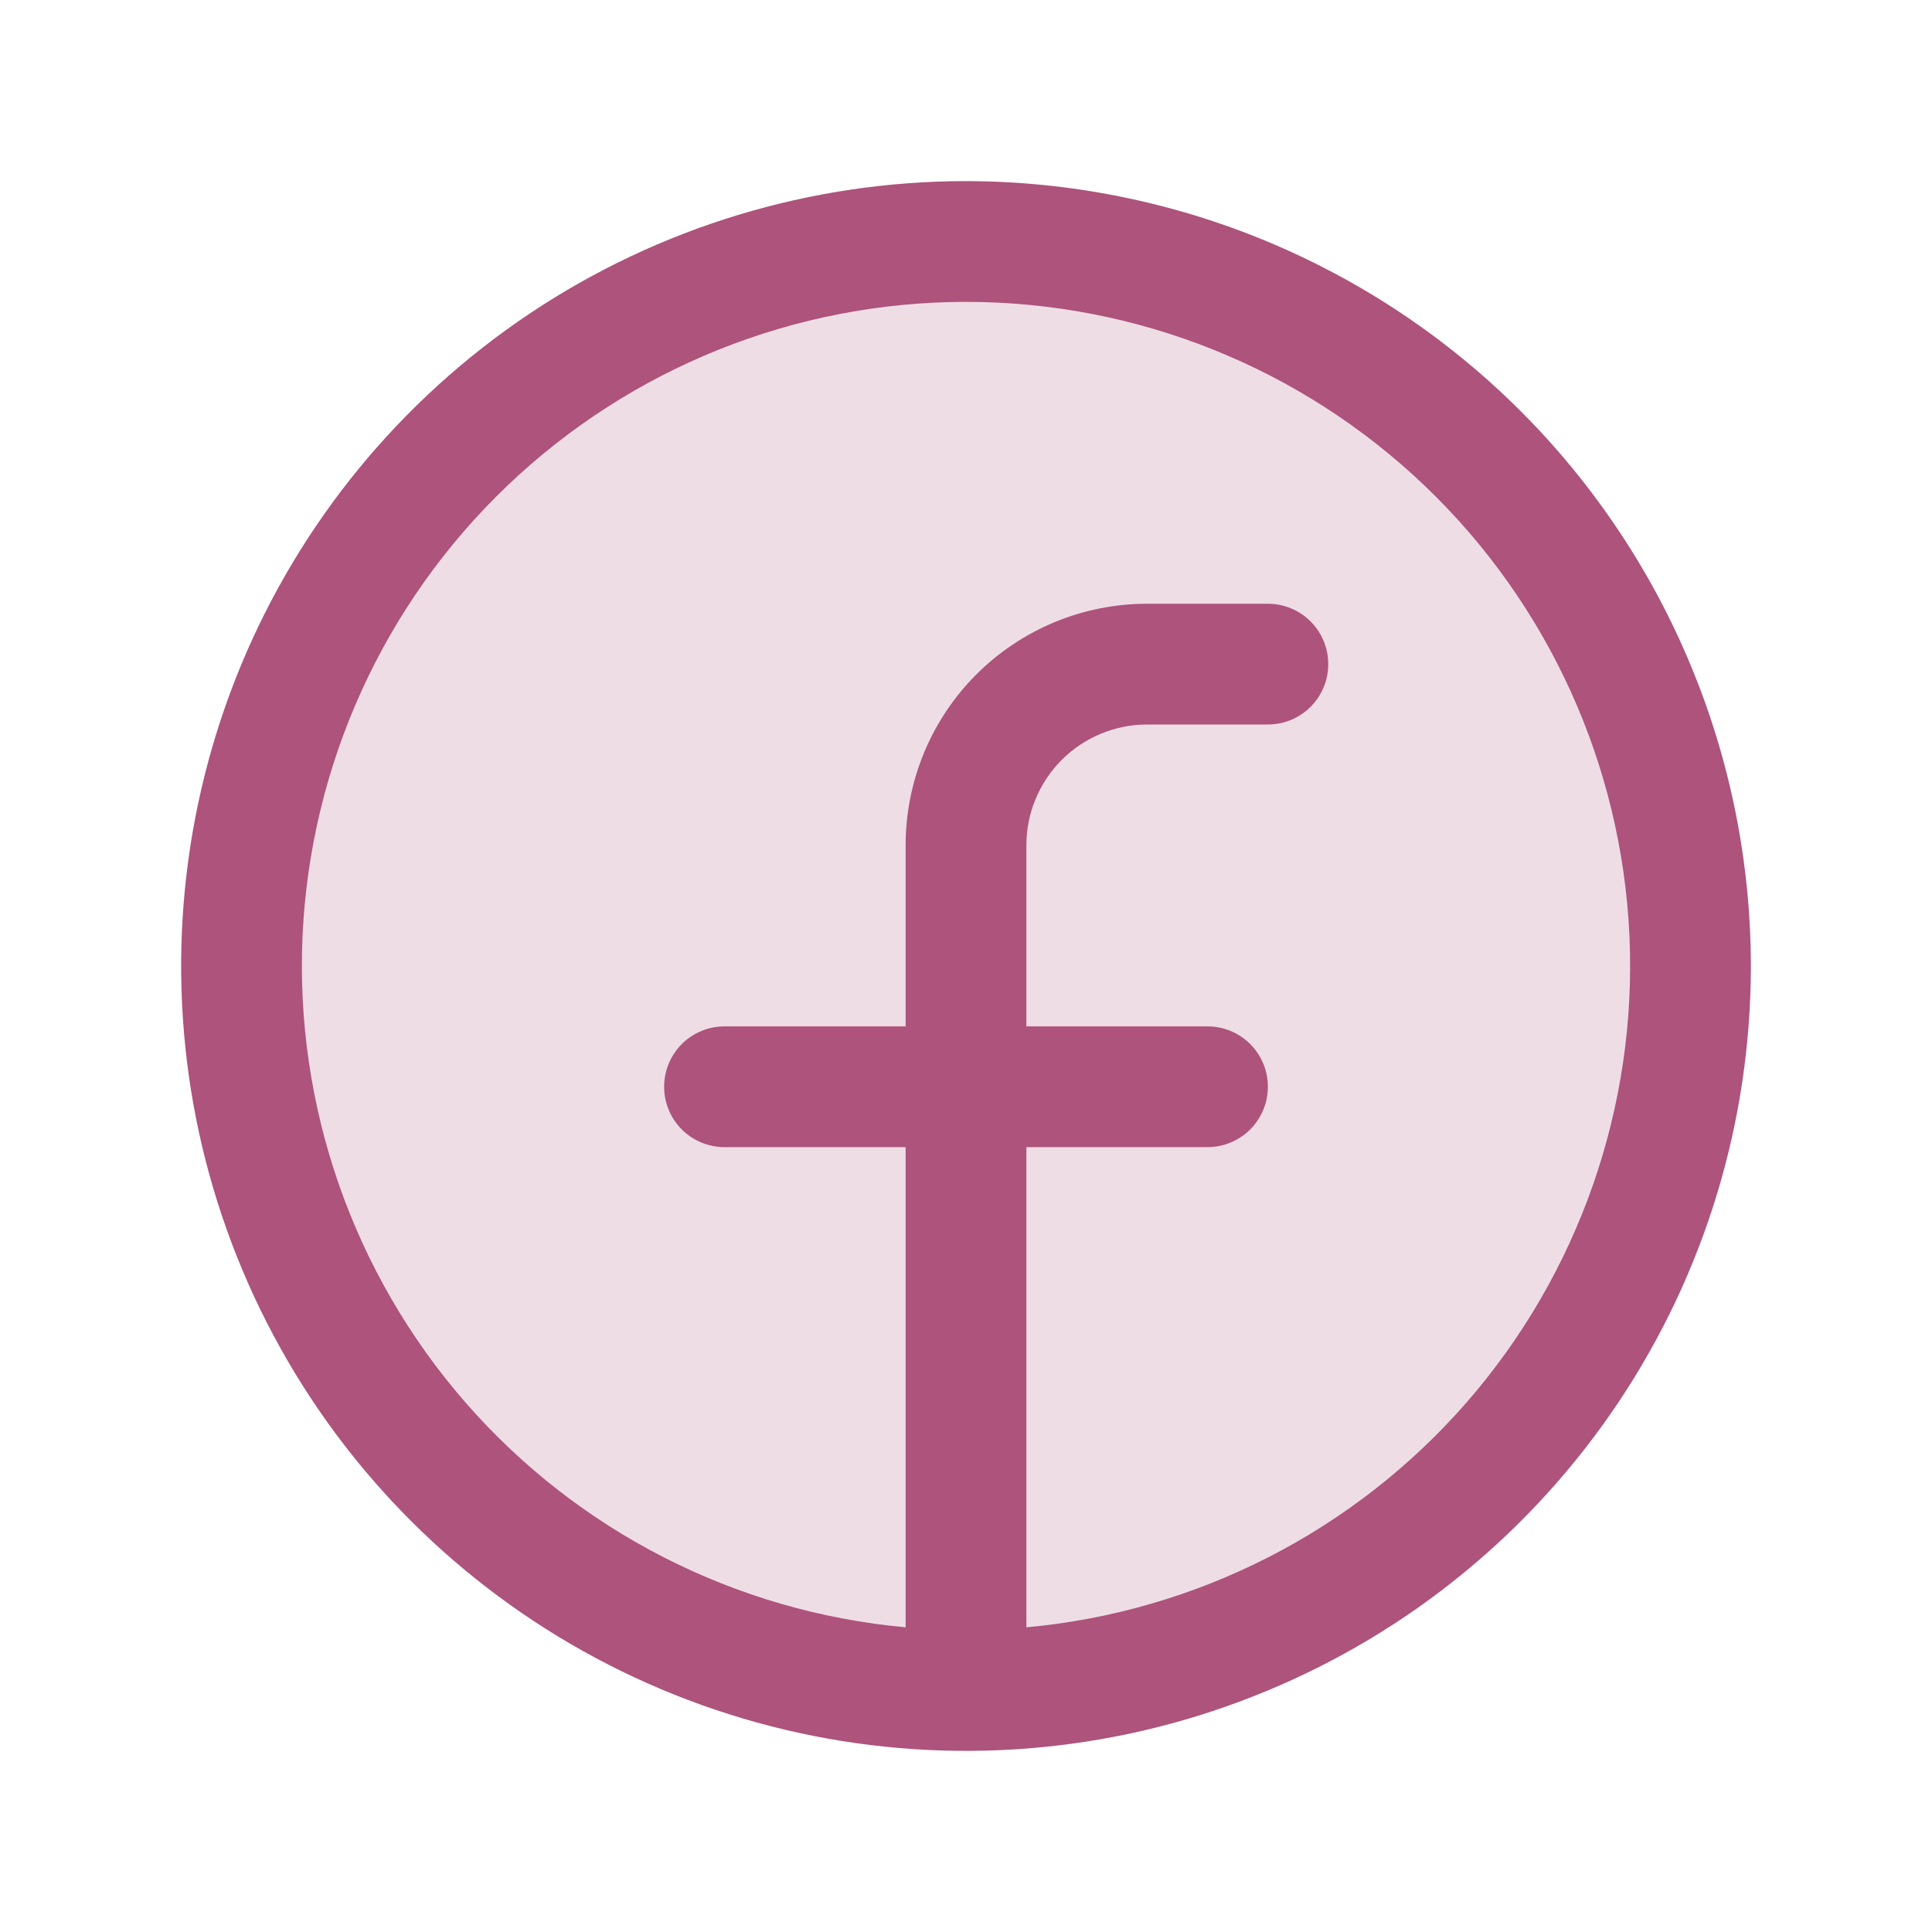
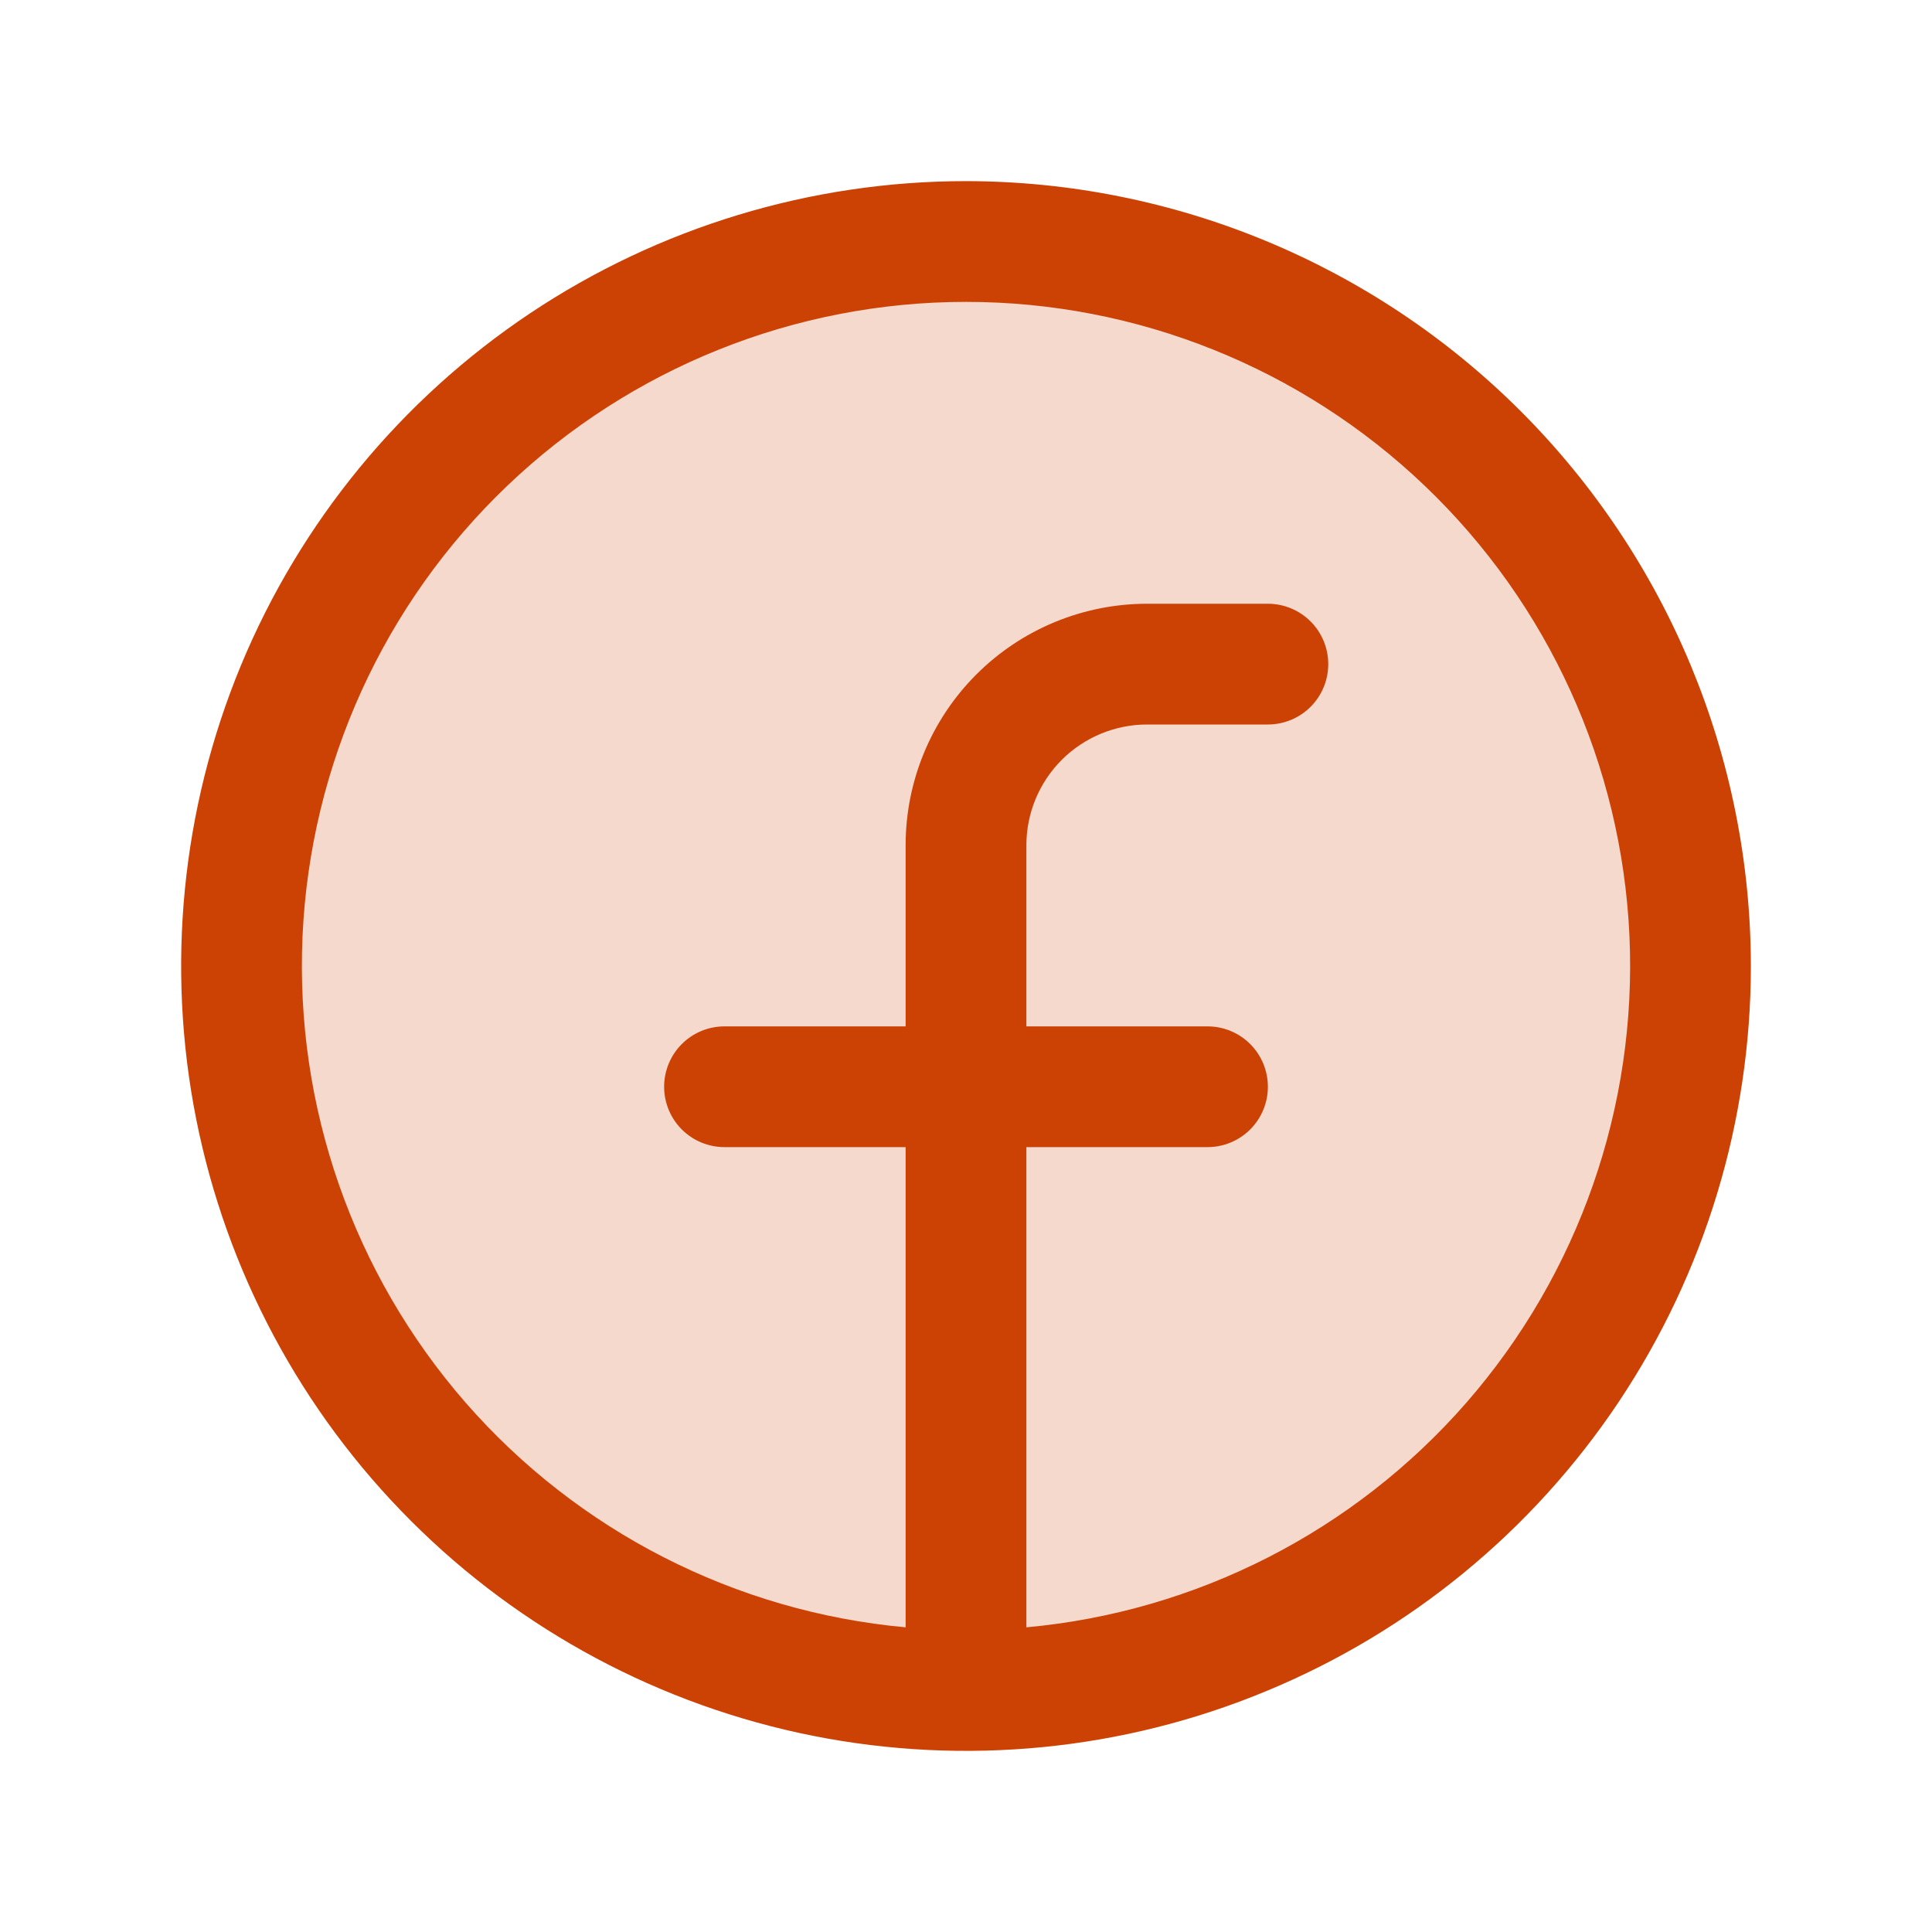
<svg xmlns="http://www.w3.org/2000/svg" width="20" height="20" viewBox="0 0 20 20" fill="none">
  <g id="FacebookLogo">
-     <path id="Vector" opacity="0.2" d="M17.5 10C17.5 11.483 17.06 12.933 16.236 14.167C15.412 15.4 14.241 16.361 12.87 16.929C11.5 17.497 9.992 17.645 8.537 17.356C7.082 17.067 5.746 16.352 4.697 15.303C3.648 14.254 2.933 12.918 2.644 11.463C2.355 10.008 2.503 8.5 3.071 7.13C3.639 5.759 4.6 4.588 5.833 3.764C7.067 2.94 8.517 2.5 10 2.5C11.989 2.5 13.897 3.29 15.303 4.697C16.71 6.103 17.5 8.011 17.5 10Z" fill="#AD537C" />
-     <path id="Vector_2" d="M10 1.875C8.393 1.875 6.822 2.352 5.486 3.244C4.15 4.137 3.108 5.406 2.493 6.891C1.879 8.375 1.718 10.009 2.031 11.585C2.345 13.161 3.118 14.609 4.255 15.745C5.391 16.881 6.839 17.655 8.415 17.969C9.991 18.282 11.625 18.122 13.109 17.506C14.594 16.892 15.863 15.85 16.756 14.514C17.648 13.178 18.125 11.607 18.125 10C18.123 7.846 17.266 5.781 15.743 4.257C14.22 2.734 12.154 1.877 10 1.875ZM10.625 16.846V11.875H12.5C12.666 11.875 12.825 11.809 12.942 11.692C13.059 11.575 13.125 11.416 13.125 11.25C13.125 11.084 13.059 10.925 12.942 10.808C12.825 10.691 12.666 10.625 12.5 10.625H10.625V8.75C10.625 8.418 10.757 8.101 10.991 7.866C11.226 7.632 11.543 7.5 11.875 7.5H13.125C13.291 7.5 13.45 7.434 13.567 7.317C13.684 7.2 13.75 7.041 13.75 6.875C13.75 6.709 13.684 6.55 13.567 6.433C13.45 6.316 13.291 6.25 13.125 6.25H11.875C11.212 6.25 10.576 6.513 10.107 6.982C9.638 7.451 9.375 8.087 9.375 8.75V10.625H7.5C7.334 10.625 7.175 10.691 7.058 10.808C6.941 10.925 6.875 11.084 6.875 11.25C6.875 11.416 6.941 11.575 7.058 11.692C7.175 11.809 7.334 11.875 7.5 11.875H9.375V16.846C7.613 16.685 5.981 15.851 4.818 14.518C3.656 13.184 3.052 11.454 3.132 9.687C3.213 7.919 3.971 6.251 5.251 5.029C6.53 3.807 8.231 3.125 10 3.125C11.769 3.125 13.47 3.807 14.749 5.029C16.029 6.251 16.787 7.919 16.868 9.687C16.948 11.454 16.344 13.184 15.182 14.518C14.019 15.851 12.387 16.685 10.625 16.846Z" fill="#AD537C" />
+     <path id="Vector" opacity="0.2" d="M17.5 10C17.5 11.483 17.06 12.933 16.236 14.167C15.412 15.4 14.241 16.361 12.87 16.929C11.5 17.497 9.992 17.645 8.537 17.356C7.082 17.067 5.746 16.352 4.697 15.303C3.648 14.254 2.933 12.918 2.644 11.463C2.355 10.008 2.503 8.5 3.071 7.13C3.639 5.759 4.6 4.588 5.833 3.764C7.067 2.94 8.517 2.5 10 2.5C11.989 2.5 13.897 3.29 15.303 4.697C16.71 6.103 17.5 8.011 17.5 10Z" fill="#CC4205" />
+     <path id="Vector_2" d="M10 1.875C8.393 1.875 6.822 2.352 5.486 3.244C4.15 4.137 3.108 5.406 2.493 6.891C1.879 8.375 1.718 10.009 2.031 11.585C2.345 13.161 3.118 14.609 4.255 15.745C5.391 16.881 6.839 17.655 8.415 17.969C9.991 18.282 11.625 18.122 13.109 17.506C14.594 16.892 15.863 15.85 16.756 14.514C17.648 13.178 18.125 11.607 18.125 10C18.123 7.846 17.266 5.781 15.743 4.257C14.22 2.734 12.154 1.877 10 1.875ZM10.625 16.846V11.875H12.5C12.666 11.875 12.825 11.809 12.942 11.692C13.059 11.575 13.125 11.416 13.125 11.25C13.125 11.084 13.059 10.925 12.942 10.808C12.825 10.691 12.666 10.625 12.5 10.625H10.625V8.75C10.625 8.418 10.757 8.101 10.991 7.866C11.226 7.632 11.543 7.5 11.875 7.5H13.125C13.291 7.5 13.45 7.434 13.567 7.317C13.684 7.2 13.75 7.041 13.75 6.875C13.75 6.709 13.684 6.55 13.567 6.433C13.45 6.316 13.291 6.25 13.125 6.25H11.875C11.212 6.25 10.576 6.513 10.107 6.982C9.638 7.451 9.375 8.087 9.375 8.75V10.625H7.5C7.334 10.625 7.175 10.691 7.058 10.808C6.941 10.925 6.875 11.084 6.875 11.25C6.875 11.416 6.941 11.575 7.058 11.692C7.175 11.809 7.334 11.875 7.5 11.875H9.375V16.846C7.613 16.685 5.981 15.851 4.818 14.518C3.656 13.184 3.052 11.454 3.132 9.687C3.213 7.919 3.971 6.251 5.251 5.029C6.53 3.807 8.231 3.125 10 3.125C11.769 3.125 13.47 3.807 14.749 5.029C16.029 6.251 16.787 7.919 16.868 9.687C16.948 11.454 16.344 13.184 15.182 14.518C14.019 15.851 12.387 16.685 10.625 16.846Z" fill="#CC4205" />
  </g>
</svg>
